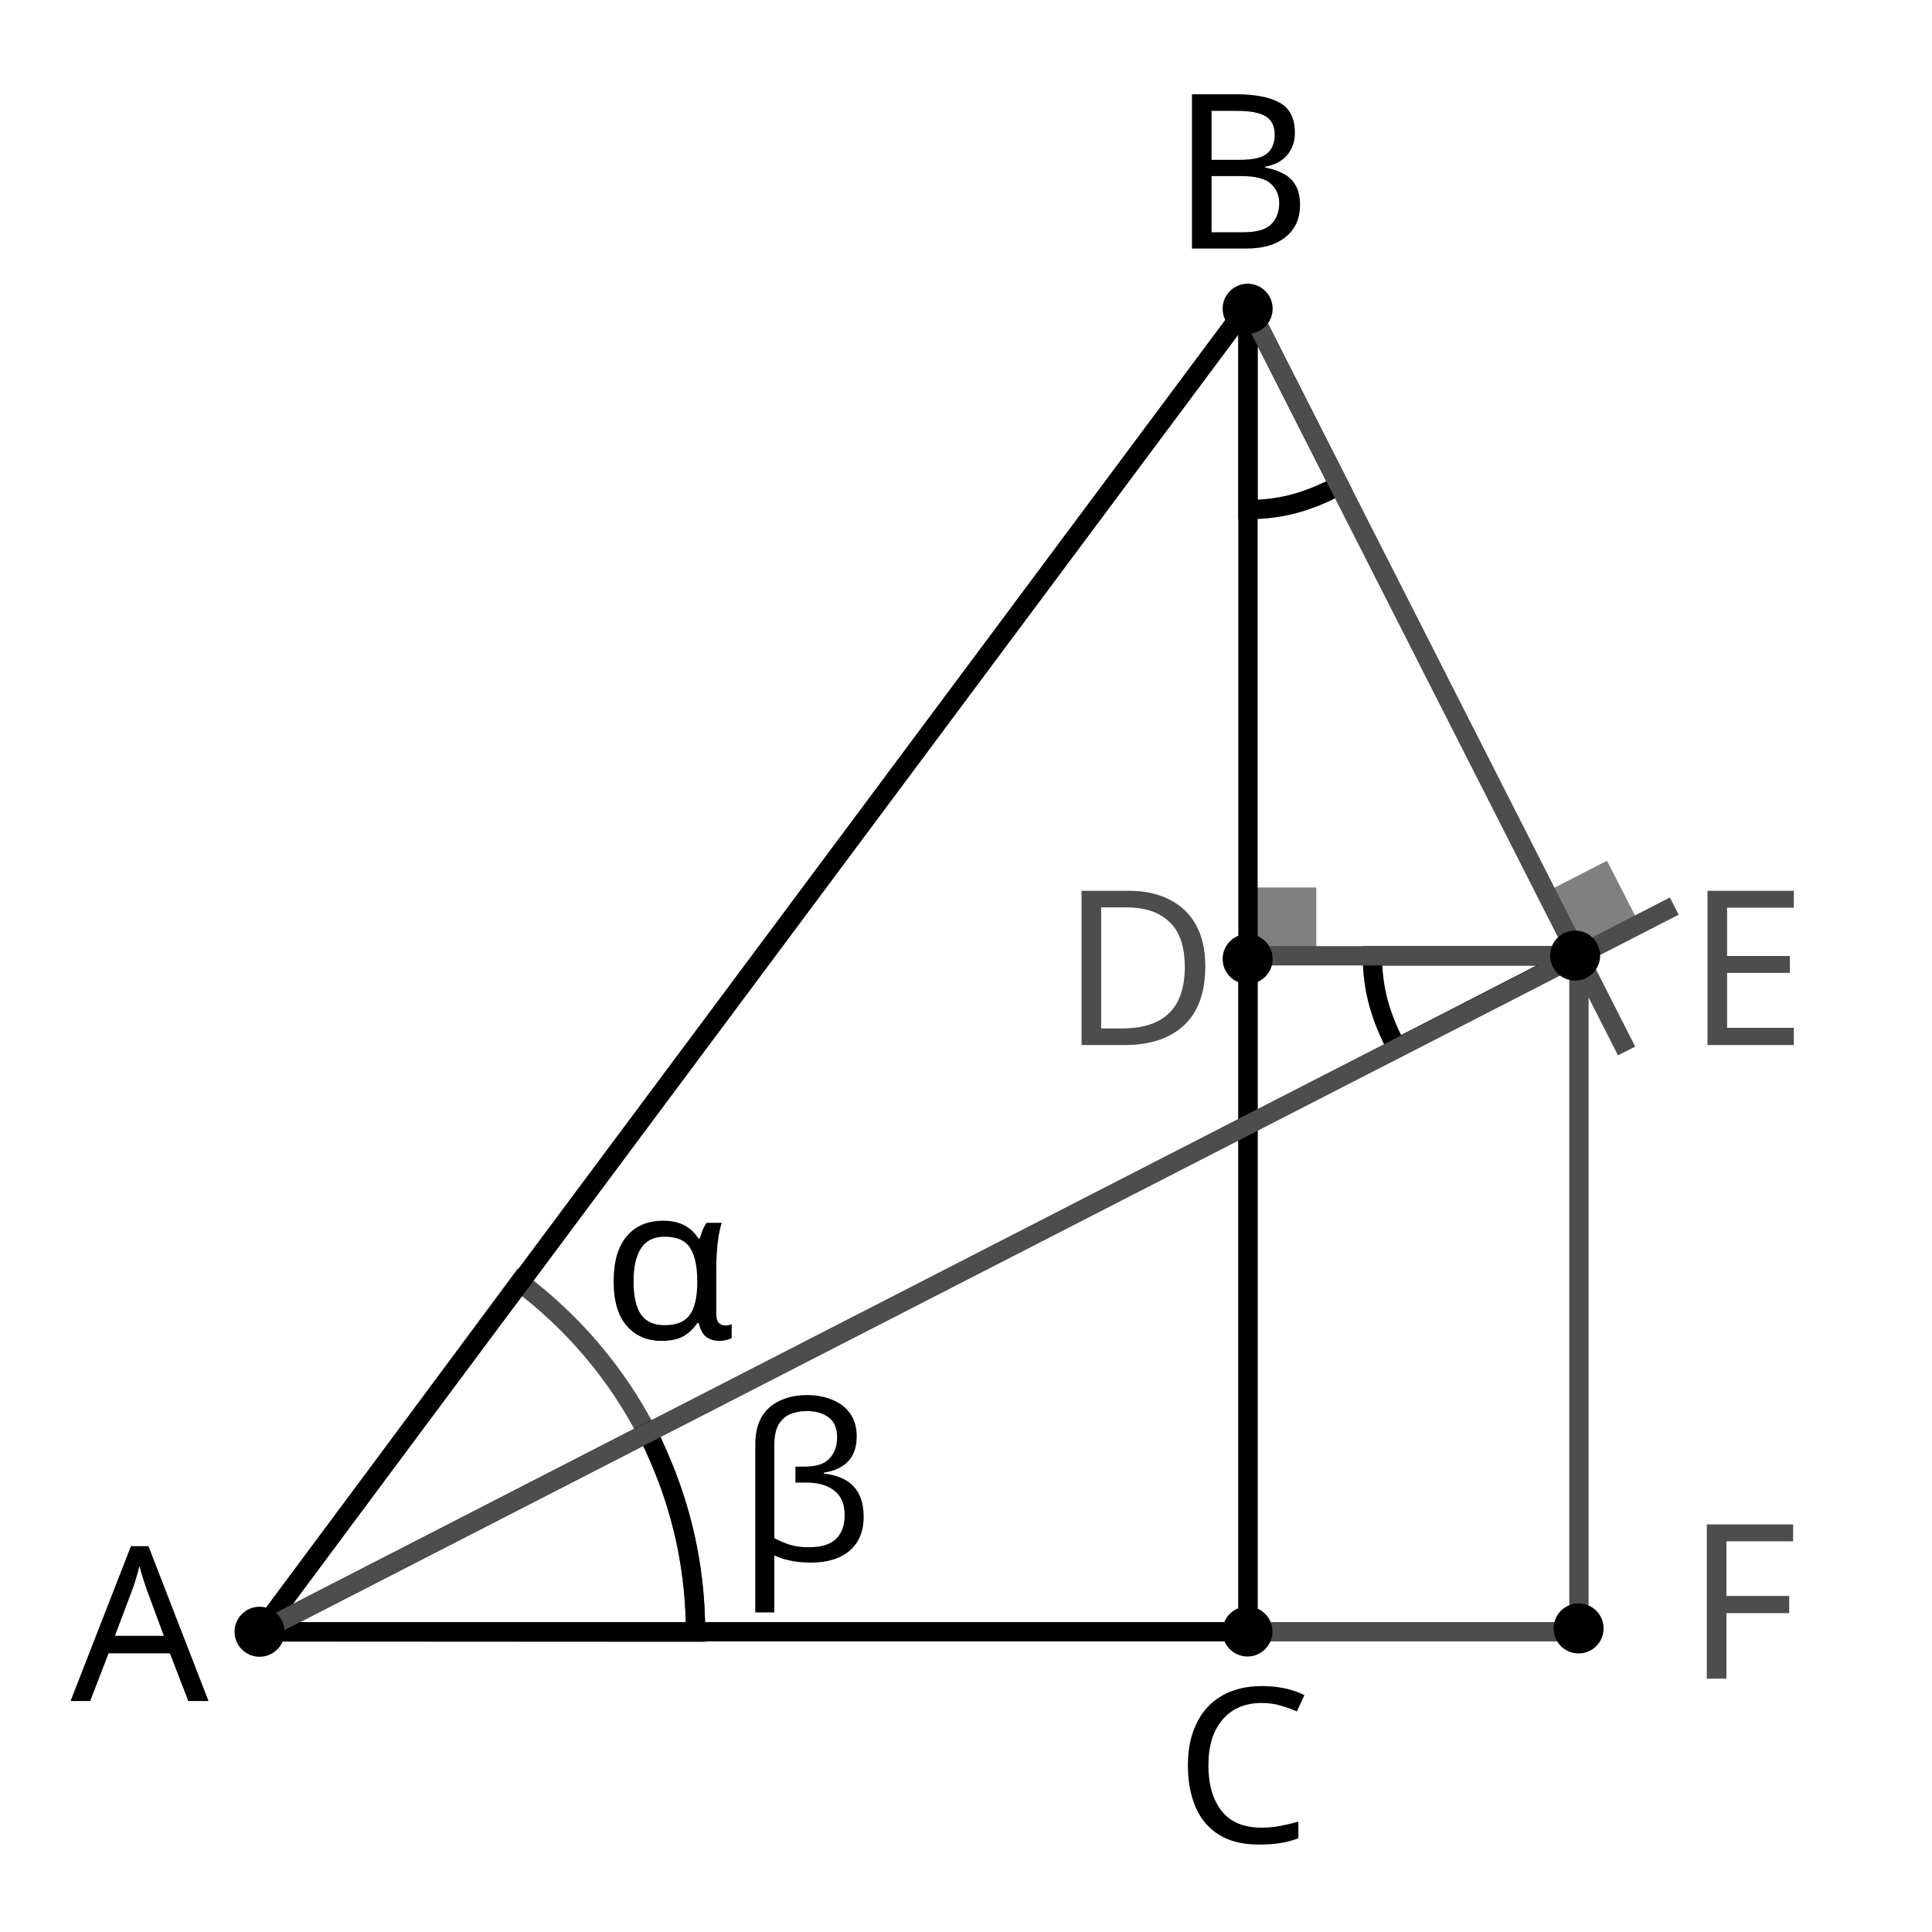
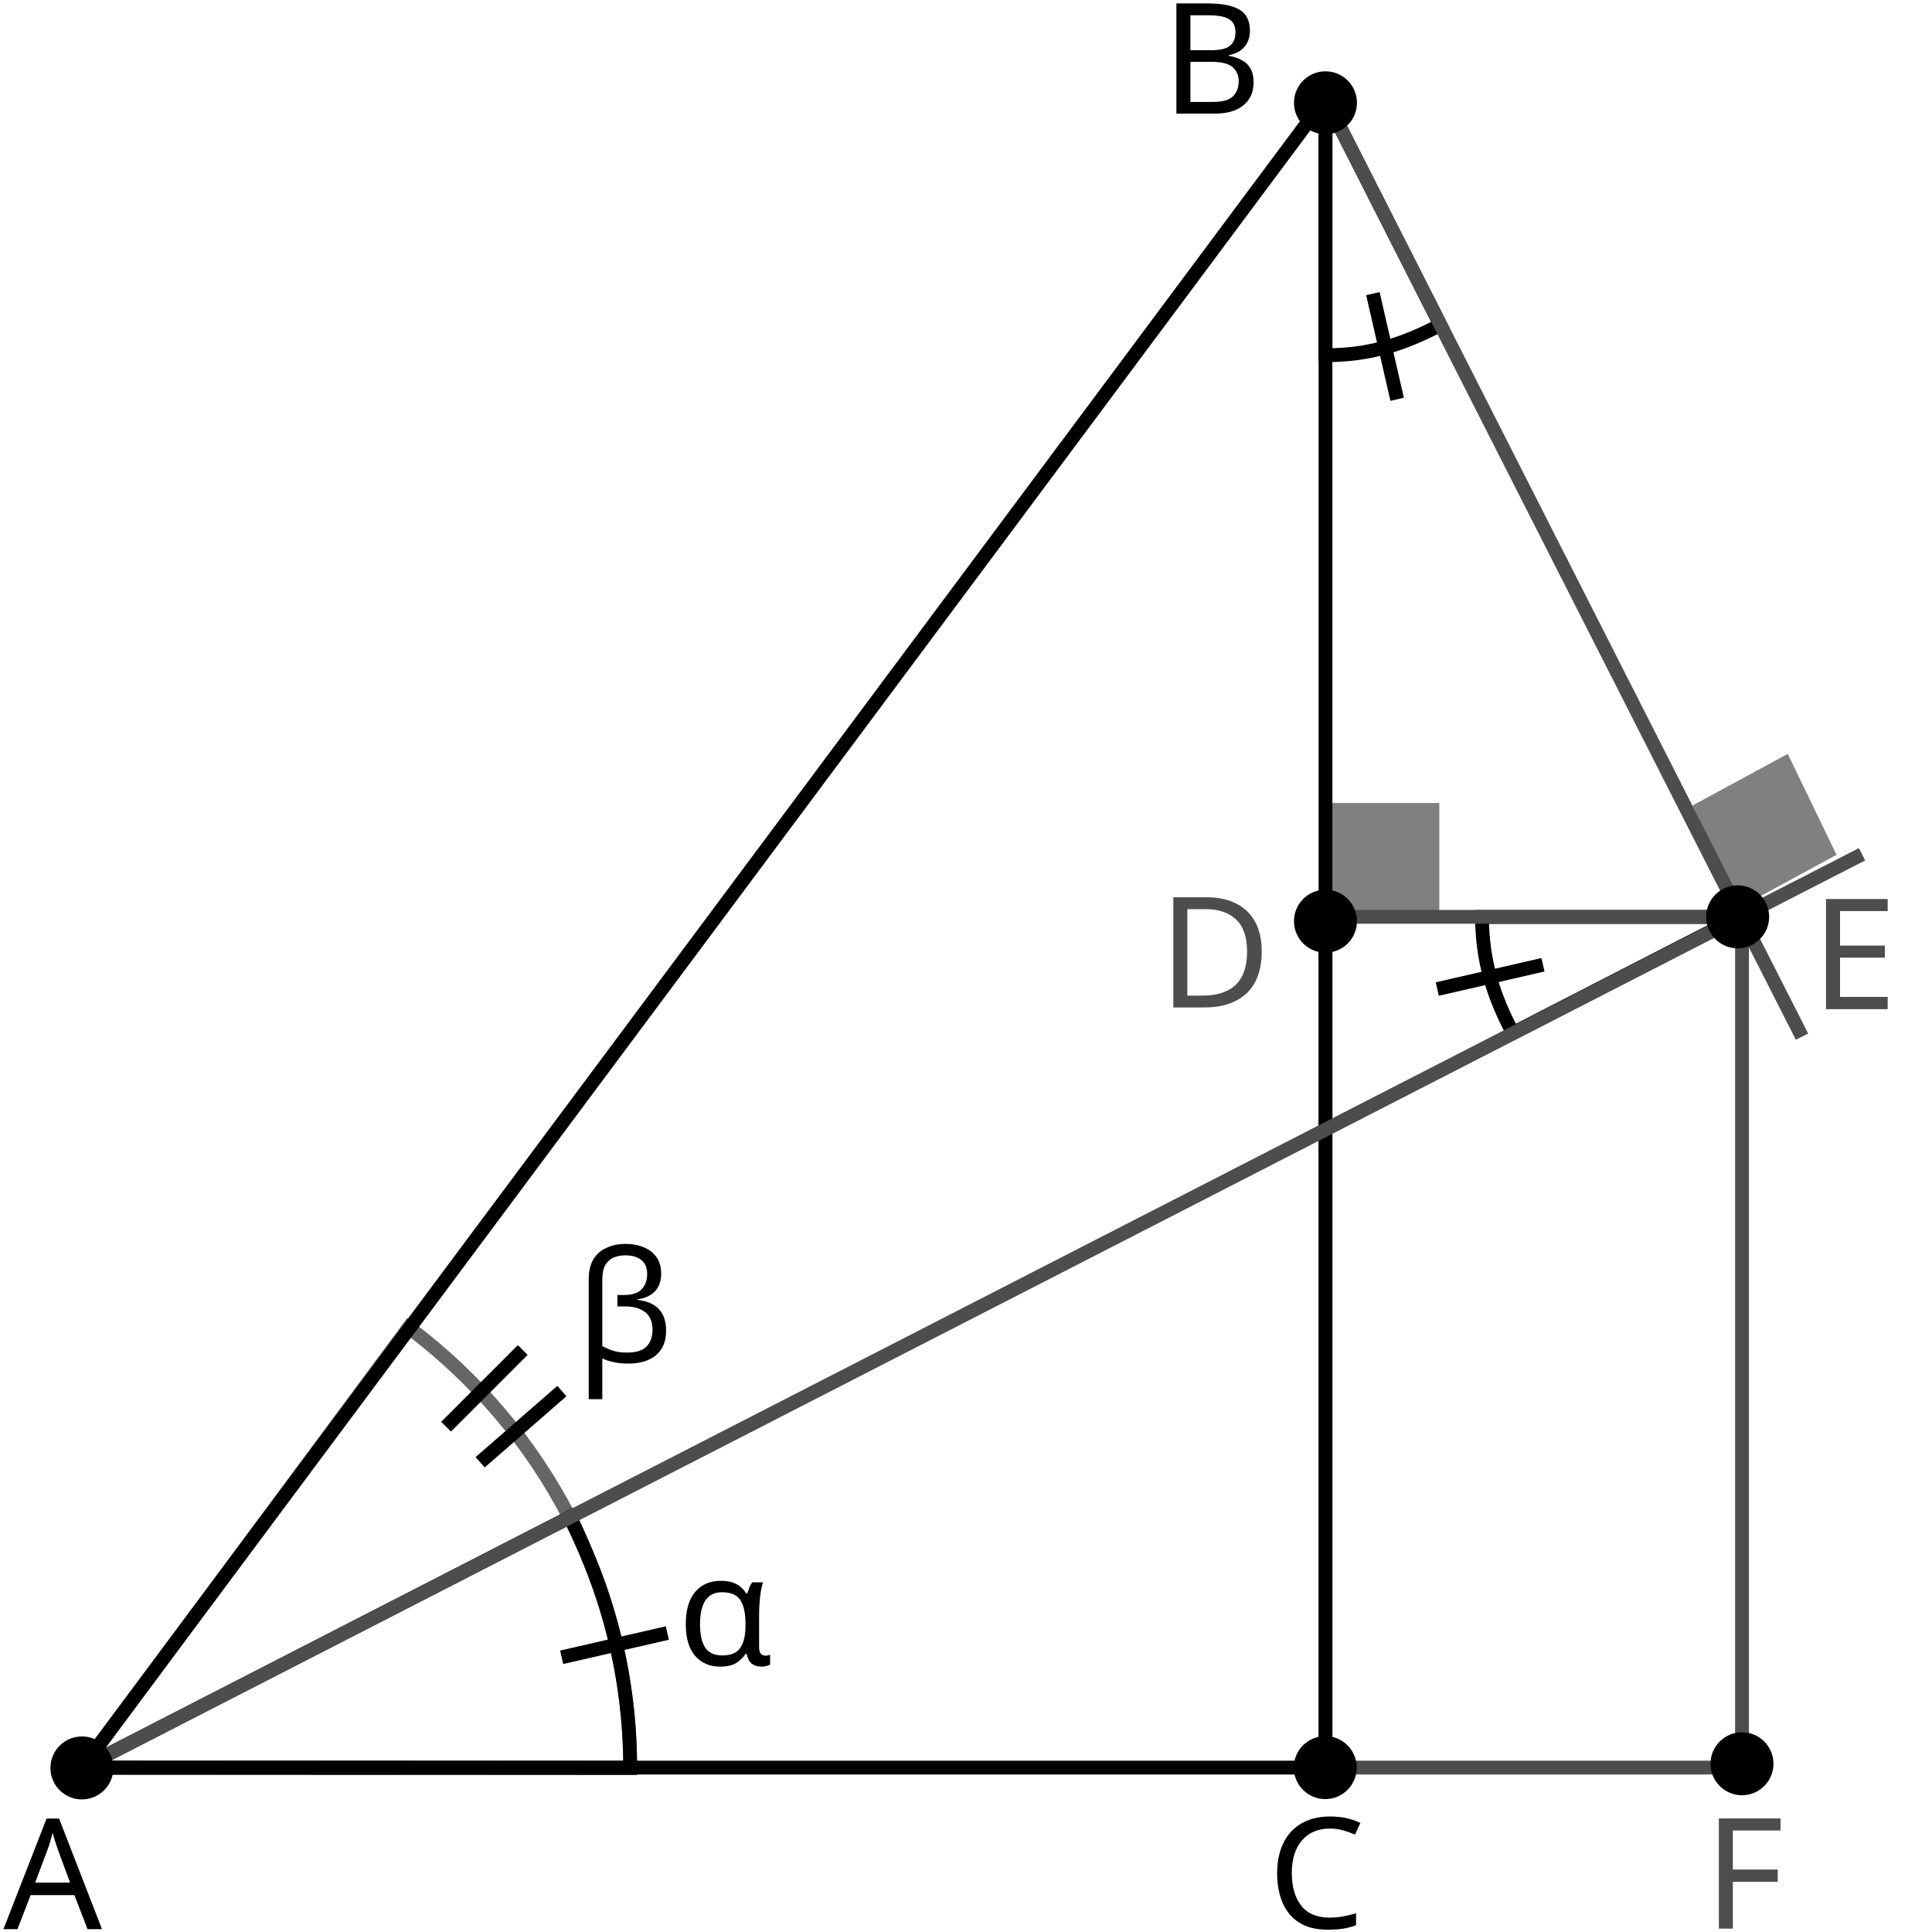
- <svg xmlns="http://www.w3.org/2000/svg" width="100" height="100">
+ <svg xmlns="http://www.w3.org/2000/svg" xmlns:xlink="http://www.w3.org/1999/xlink" width="140" height="140">
  <defs>
    <marker orient="auto" overflow="visible">
      <path d="M0 0l5-5-17.5 5 17.5 5-5-5z" transform="matrix(.4 0 0 .4 4 0)" fill-rule="evenodd" stroke="#000" stroke-width="1pt" />
    </marker>
    <marker orient="auto" overflow="visible">
      <path d="M-5.231-2.42l6.556 2.411-6.556 2.411c1.047-1.423 1.041-3.37 0-4.821z" fill-rule="evenodd" />
    </marker>
+     <linearGradient xlink:href="#a" x1="17.93" y1="125.605" x2="39.901" y2="118.029" gradientUnits="userSpaceOnUse" />
+     <linearGradient id="a">
+       <stop offset="0" stop-color="#f60" />
+       <stop offset="1" stop-color="#f60" stop-opacity="0" />
+     </linearGradient>
+     <linearGradient gradientTransform="matrix(-.607 0 0 -.607 129.93 1056.51)" y2="118.029" x2="39.901" y1="125.605" x1="17.93" gradientUnits="userSpaceOnUse" xlink:href="#b" />
+     <linearGradient id="b">
+       <stop offset="0" stop-color="#f60" />
+       <stop offset="1" stop-color="#f60" stop-opacity="0" />
+     </linearGradient>
  </defs>
-   <g transform="translate(0 -952.362)">
-     <path d="M81.59 1001.838h-10.556c0 1.807.475 3.283 1.269 4.773z" stroke="#000" fill="none" />
-     <rect width="3.657" height="3.657" x="-384.236" y="925.159" transform="rotate(-27.13)" fill="#808080" />
-     <rect width="3.536" height="3.536" x="64.595" y="998.298" fill="#808080" />
-     <rect width="17.13" height="34.988" x="64.595" y="1001.833" stroke="#4d4d4d" fill="none" />
-     <path d="M26.894 1018.723l-13.425 18.112h22.532c0-7.42-3.607-13.989-9.107-18.112z" stroke="#4d4d4d" fill="none" />
-     <path d="M13.459 1036.821l22.541.013c0-2.991-.586-5.844-1.646-8.454-.222-.546-.561-1.342-.823-1.866z" stroke="#000" fill="none" />
-     <path d="M64.595 968.178v10.556c1.807.01 3.229-.458 4.724-1.244z" stroke="#000" fill="none" />
-     <path d="M64.595 968.178v68.643h-51.135m0 0l51.135-68.643" stroke="#000" fill="none" />
+   <g transform="translate(0 -912.362)">
    <text style="line-height:125%" x="6.061" y="46.462" transform="translate(0 952.362)" font-size="40" letter-spacing="0" word-spacing="0" font-family="Sans" />
-     <text style="line-height:125%" x="31.154" y="1021.659" font-size="11.194" letter-spacing="0" word-spacing="0" font-family="Sans">
-       <tspan x="31.154" y="1021.659">α</tspan>
+     <text style="line-height:125%" x="49.084" y="1033.023" font-size="11.194" letter-spacing="0" word-spacing="0" font-family="Sans">
+       <tspan x="49.084" y="1033.023">α</tspan>
    </text>
-     <text y="1033.129" x="38.14" style="line-height:125%" font-size="11.194" letter-spacing="0" word-spacing="0" font-family="Sans">
-       <tspan y="1033.129" x="38.14">β</tspan>
+     <text y="1011.064" x="41.707" style="line-height:125%" font-size="11.194" letter-spacing="0" word-spacing="0" font-family="Sans">
+       <tspan y="1011.064" x="41.707">β</tspan>
    </text>
-     <path d="M13.459 1036.821l73.201-37.56" stroke="#4d4d4d" fill="none" />
-     <path d="M64.595 968.178l19.597 38.582" stroke="#4d4d4d" fill="none" />
-     <text y="1040.409" x="3.654" style="line-height:125%" font-size="11.194" letter-spacing="0" word-spacing="0" font-family="Sans">
-       <tspan y="1040.409" x="3.654">A</tspan>
+     <text y="1052.159" x=".251" style="line-height:125%" font-size="11.194" letter-spacing="0" word-spacing="0" font-family="Sans">
+       <tspan y="1052.159" x=".251">A</tspan>
    </text>
-     <text style="line-height:125%" x="60.618" y="965.23" font-size="11.194" letter-spacing="0" word-spacing="0" font-family="Sans">
-       <tspan x="60.618" y="965.23">B</tspan>
+     <text style="line-height:125%" x="84.167" y="920.594" font-size="11.194" letter-spacing="0" word-spacing="0" font-family="Sans">
+       <tspan x="84.167" y="920.594">B</tspan>
    </text>
-     <text y="1047.73" x="60.797" style="line-height:125%" font-size="11.194" letter-spacing="0" word-spacing="0" font-family="Sans">
-       <tspan y="1047.73" x="60.797">C</tspan>
+     <text y="1052.083" x="91.859" style="line-height:125%" font-size="11.194" letter-spacing="0" word-spacing="0" font-family="Sans">
+       <tspan y="1052.083" x="91.859">C</tspan>
    </text>
-     <text style="line-height:125%" x="54.904" y="1006.457" font-size="11.194" letter-spacing="0" word-spacing="0" fill="#4d4d4d" font-family="Sans">
-       <tspan x="54.904" y="1006.457">D</tspan>
+     <text style="line-height:125%" x="83.946" y="985.37" font-size="11.194" letter-spacing="0" word-spacing="0" fill="#4d4d4d" font-family="Sans">
+       <tspan x="83.946" y="985.37">D</tspan>
    </text>
-     <text y="1006.457" x="87.3" style="line-height:125%" font-size="11.194" letter-spacing="0" word-spacing="0" fill="#4d4d4d" font-family="Sans">
-       <tspan y="1006.457" x="87.3">E</tspan>
+     <text y="985.496" x="131.242" style="line-height:125%" font-size="11.194" letter-spacing="0" word-spacing="0" fill="#4d4d4d" font-family="Sans">
+       <tspan y="985.496" x="131.242">E</tspan>
    </text>
-     <text style="line-height:125%" x="87.267" y="1039.248" font-size="11.194" letter-spacing="0" word-spacing="0" fill="#4d4d4d" font-family="Sans">
-       <tspan x="87.267" y="1039.248">F</tspan>
+     <text style="line-height:125%" x="123.476" y="1052.121" font-size="11.194" letter-spacing="0" word-spacing="0" fill="#4d4d4d" font-family="Sans">
+       <tspan x="123.476" y="1052.121">F</tspan>
    </text>
-     <path d="M93.214 68.839a.982.982 0 1 1-1.964 0 .982.982 0 1 1 1.964 0z" transform="matrix(1.318 0 0 1.318 -40.033 911.091)" />
-     <path transform="matrix(1.318 0 0 1.318 -39.854 945.92)" d="M93.214 68.839a.982.982 0 1 1-1.964 0 .982.982 0 1 1 1.964 0z" />
-     <path d="M93.214 68.839a.982.982 0 1 1-1.964 0 .982.982 0 1 1 1.964 0z" transform="matrix(1.318 0 0 1.318 -56.993 946.079)" />
-     <path transform="matrix(1.318 0 0 1.318 -56.984 911.269)" d="M93.214 68.839a.982.982 0 1 1-1.964 0 .982.982 0 1 1 1.964 0z" />
-     <path d="M93.214 68.839a.982.982 0 1 1-1.964 0 .982.982 0 1 1 1.964 0z" transform="matrix(1.318 0 0 1.318 -56.984 877.612)" />
-     <path transform="matrix(1.318 0 0 1.318 -108.127 946.092)" d="M93.214 68.839a.982.982 0 1 1-1.964 0 .982.982 0 1 1 1.964 0z" />
+     <g transform="matrix(1.762 0 0 1.762 -17.767 -786.43)">
+       <path d="M81.59 1001.838h-10.556c0 1.807.475 3.283 1.269 4.773z" stroke="#000" stroke-width=".568" fill="none" />
+       <rect transform="matrix(.879 -.477 .435 .9 0 0)" y="915.886" x="-362.599" height="4.614" width="4.459" fill="#808080" />
+       <rect y="997.151" x="64.595" height="4.682" width="4.682" fill="#808080" />
+       <rect y="1001.833" x="64.595" height="34.988" width="17.13" stroke="#4d4d4d" stroke-width=".568" fill="none" />
+       <path d="M26.894 1018.723l-13.425 18.112h22.532c0-7.42-3.607-13.989-9.107-18.112z" stroke="#666" stroke-width=".568" fill="none" />
+       <path d="M13.459 1036.821l22.541.013c0-2.991-.586-5.844-1.646-8.454-.222-.546-.561-1.342-.823-1.866z" stroke="#000" stroke-width=".568" fill="none" />
+       <path d="M64.595 968.178v10.556c1.807.01 3.229-.458 4.724-1.244z" stroke="#000" stroke-width=".568" fill="none" />
+       <path d="M64.595 968.178v68.643h-51.135m0 0l51.135-68.643" stroke="#000" stroke-width=".568" fill="none" />
+       <path d="M13.459 1036.821l73.201-37.56" stroke="#4d4d4d" stroke-width=".568" fill="none" />
+       <path d="M64.595 968.178l19.597 38.582" stroke="#4d4d4d" stroke-width=".568" fill="none" />
+       <path d="M82.841 1001.833c0 .715-.58 1.295-1.295 1.295s-1.295-.58-1.295-1.295.58-1.295 1.295-1.295 1.295.58 1.295 1.295z" />
+       <path d="M83.019 1036.663c0 .715-.58 1.295-1.295 1.295s-1.295-.58-1.295-1.295.58-1.295 1.295-1.295 1.295.58 1.295 1.295z" />
+       <path d="M65.881 1036.821c0 .715-.58 1.295-1.295 1.295s-1.295-.58-1.295-1.295.58-1.295 1.295-1.295 1.295.58 1.295 1.295z" />
+       <path d="M65.889 1002.012c0 .715-.58 1.295-1.295 1.295s-1.295-.58-1.295-1.295.58-1.295 1.295-1.295 1.295.58 1.295 1.295z" />
+       <path d="M65.889 968.355c0 .715-.58 1.295-1.295 1.295s-1.295-.58-1.295-1.295.58-1.295 1.295-1.295 1.295.58 1.295 1.295z" />
+       <path d="M14.747 1036.835c0 .715-.58 1.295-1.295 1.295s-1.295-.58-1.295-1.295.58-1.295 1.295-1.295 1.295.58 1.295 1.295z" />
+     </g>
+     <path d="M32.325 103.382l5.556-5.556" transform="translate(0 912.362)" stroke="#000" fill="none" />
+     <path d="M34.793 1018.325l5.924-5.162" stroke="#000" fill="none" />
+     <path d="M40.701 1032.455l7.658-1.758" stroke="#000" fill="none" />
+     <path d="M104.151 984.031l7.658-1.758" stroke="#000" fill="none" />
+     <path d="M101.242 941.297l-1.758-7.658" stroke="#000" fill="none" />
  </g>
</svg>
